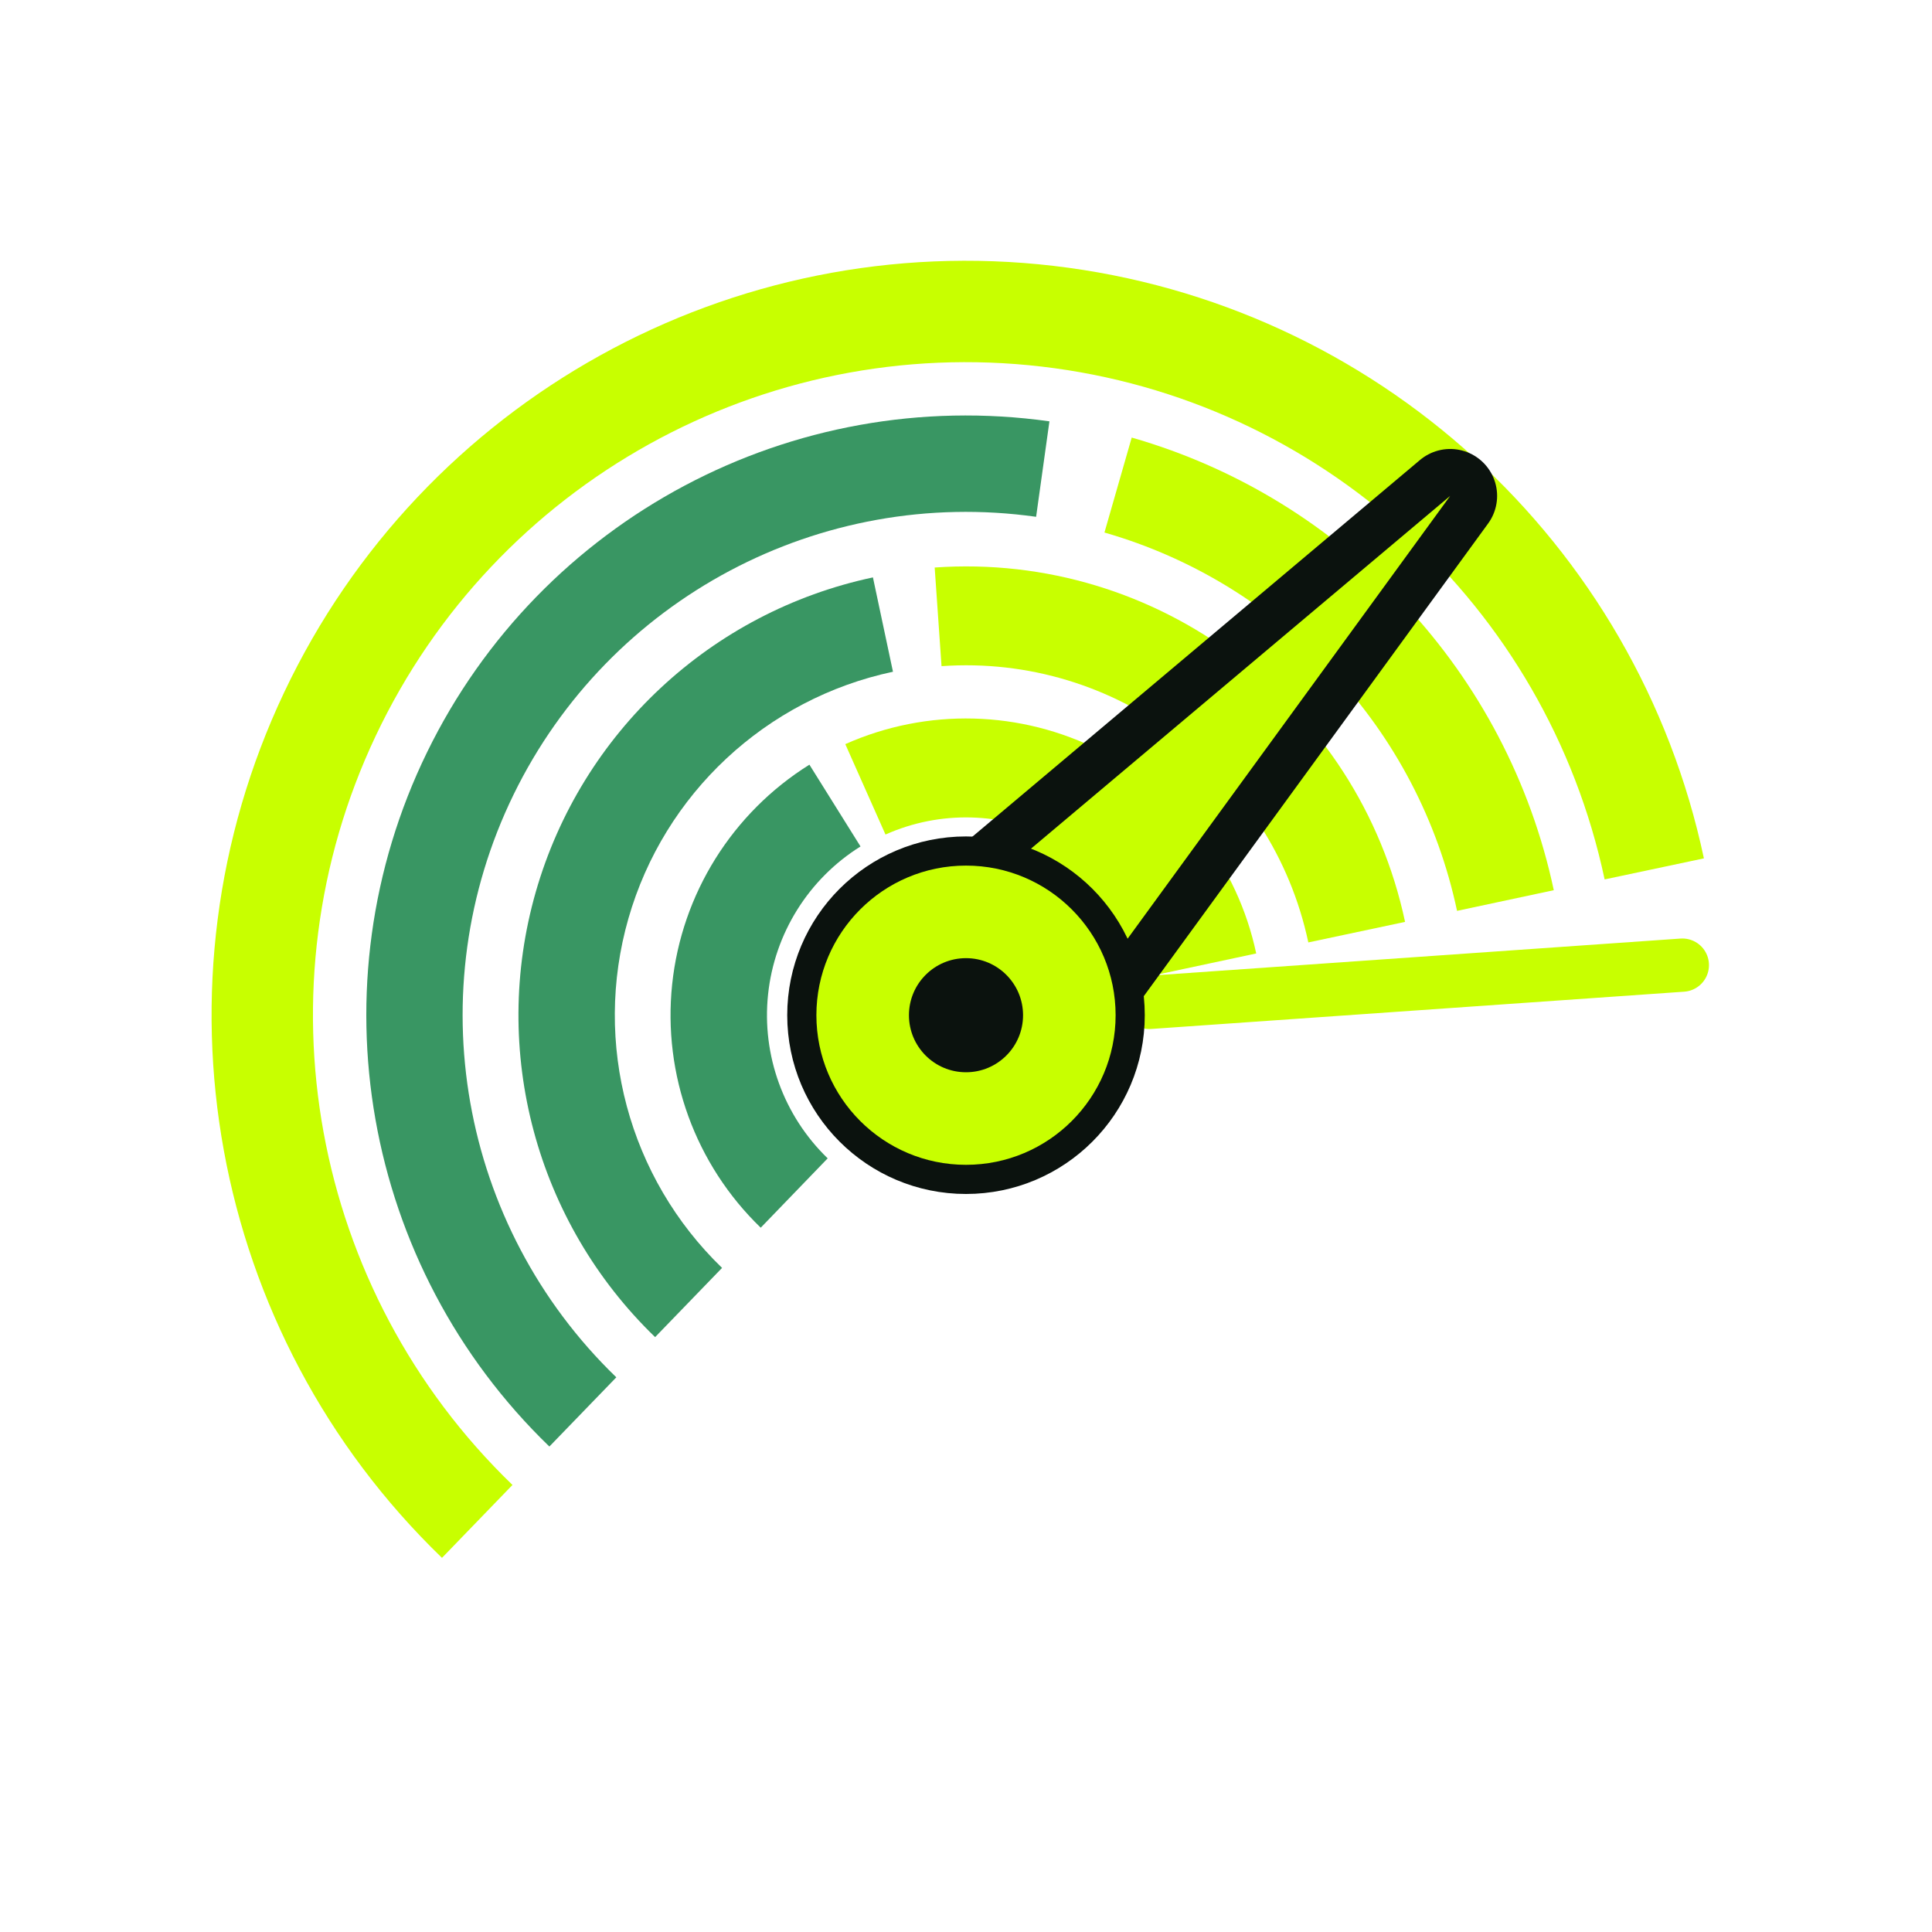
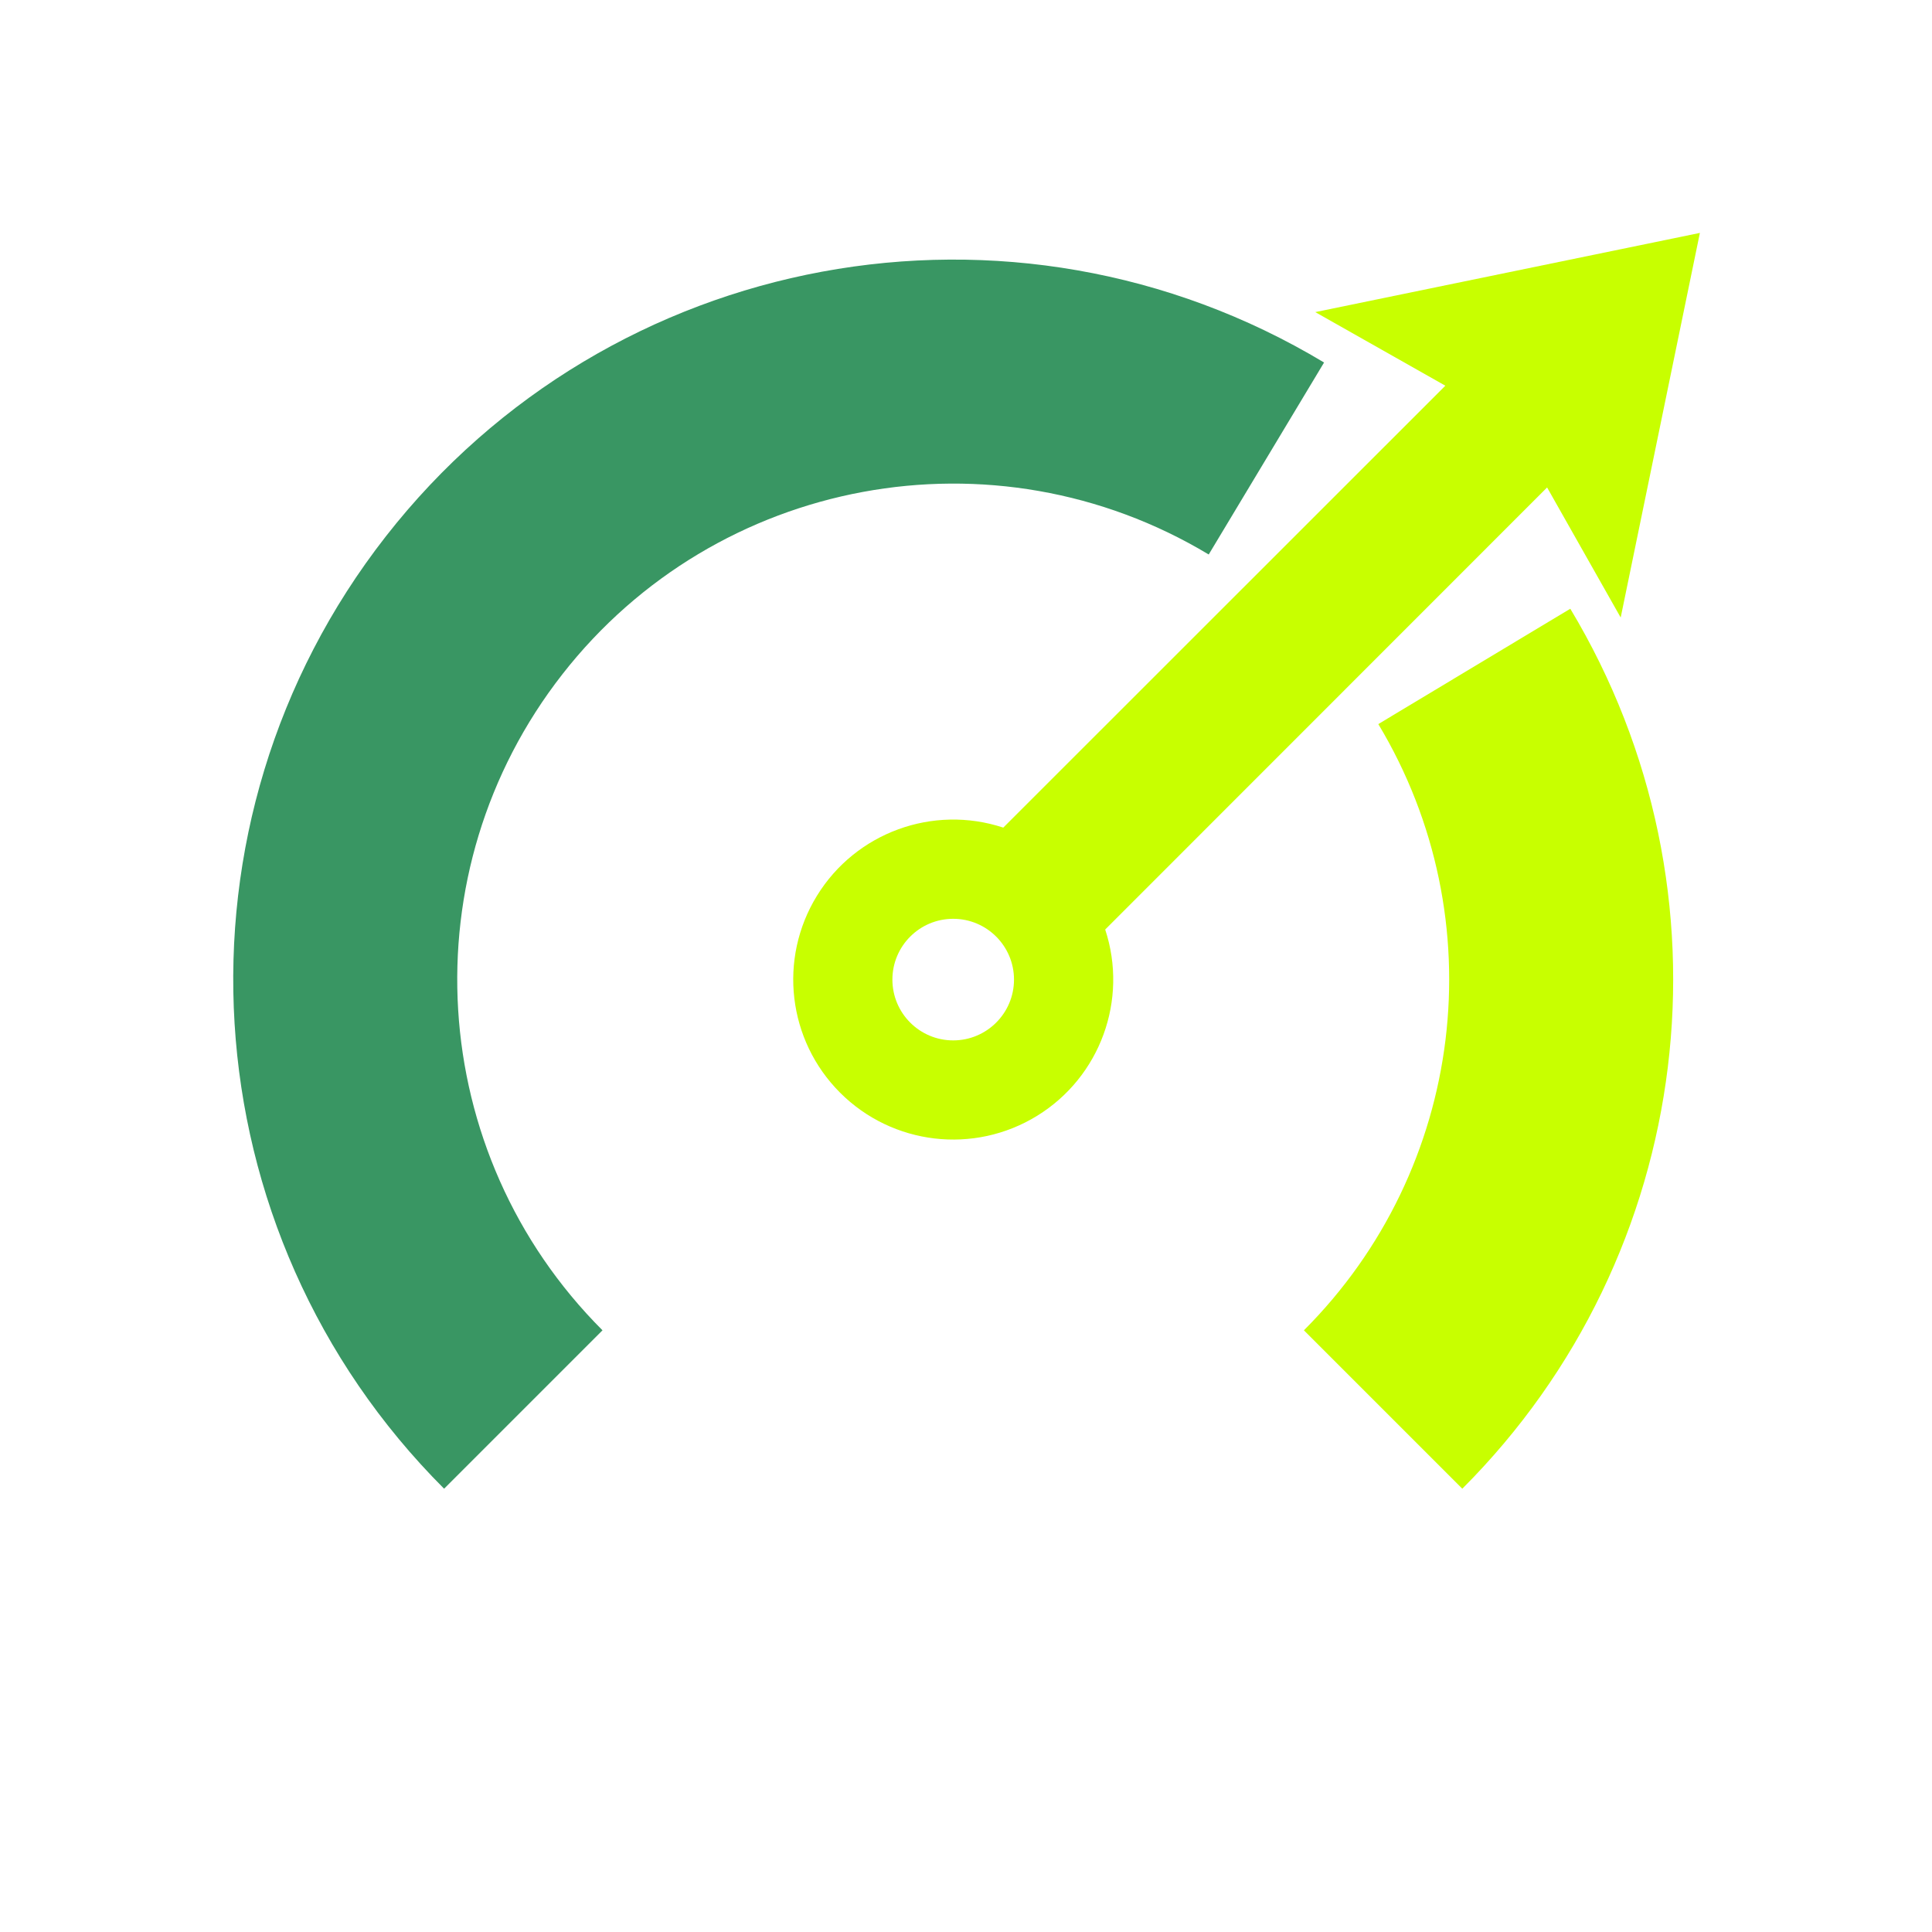
<svg xmlns="http://www.w3.org/2000/svg" viewBox="0 0 128 128" fill="none">
-   <g transform="translate(64 66) scale(0.84) translate(-64 -70)">
-     <g fill="#399663">
-       <path d="M 47.81 88.26 A 23.3 23.3 0 0 1 51.65 51.74 L 55.68 58.19 A 15.7 15.7 0 0 0 53.09 82.79 Z" />
-       <path d="M 39.48 96.89 A 35.3 35.3 0 0 1 56.66 36.97 L 58.24 44.41 A 27.7 27.7 0 0 0 44.76 91.43 Z" />
-       <path d="M 31.14 105.52 A 47.3 47.3 0 0 1 70.58 24.66 L 69.53 32.19 A 39.7 39.7 0 0 0 36.42 100.06 Z" />
-     </g>
-     <g fill="#C8FF00">
-       <path d="M 54.48 50.12 A 23.4 23.4 0 0 1 86.89 66.63 L 79.26 68.26 A 15.6 15.6 0 0 0 57.65 57.25 Z" />
-       <path d="M 61.53 36.19 A 35.4 35.4 0 0 1 98.63 64.14 L 91 65.76 A 27.6 27.6 0 0 0 62.07 43.97 Z" />
-       <path d="M 77.07 25.94 A 47.4 47.4 0 0 1 110.36 61.64 L 102.73 63.27 A 39.6 39.6 0 0 0 74.92 33.43 Z" />
-       <path d="M 22.67 114.3 A 59.5 59.5 0 1 1 122.2 59.13 L 114.37 60.79 A 51.5 51.5 0 1 0 28.23 108.55 Z" />
-     </g>
-     <line x1="78.46" y1="70.49" x2="120.5" y2="67.55" stroke="#C8FF00" stroke-width="4.2" stroke-linecap="round" />
-     <path d="M 59.03 66.86 L 102.19 30.54 L 68.97 76.14 Z" fill="#C8FF00" stroke="#0B120E" stroke-width="7.4" stroke-linejoin="round" style="paint-order:stroke fill" />
-     <circle cx="64" cy="71.5" r="11.8" fill="#C8FF00" stroke="#0B120E" stroke-width="4.6" style="paint-order:stroke fill" />
-     <circle cx="64" cy="71.5" r="4.5" fill="#0B120E" />
+   <g transform="translate(64 64) scale(1.06) translate(-60.8 -69.15)">
+     <path d="M 28.18 101.82 A 45 45 0 0 1 83.18 31.43 L 75.97 43.43 A 31 31 0 0 0 38.08 91.92 Z" fill="#399663" />
+     <path d="M 98.57 46.82 A 45 45 0 0 1 91.82 101.82 L 81.92 91.92 A 31 31 0 0 0 86.57 54.03 Z" fill="#C8FF00" />
+     <path d="M 63.13 60.5 L 90.76 32.88 L 82.63 28.28 L 106.67 23.33 L 101.72 47.37 L 97.12 39.24 L 69.5 66.87 A 10 10 0 1 1 63.13 60.5 Z M 63.8 70 A 3.8 3.8 0 1 0 56.2 70 A 3.8 3.8 0 1 0 63.8 70 Z" fill="#C8FF00" fill-rule="evenodd" clip-rule="evenodd" />
  </g>
</svg>
